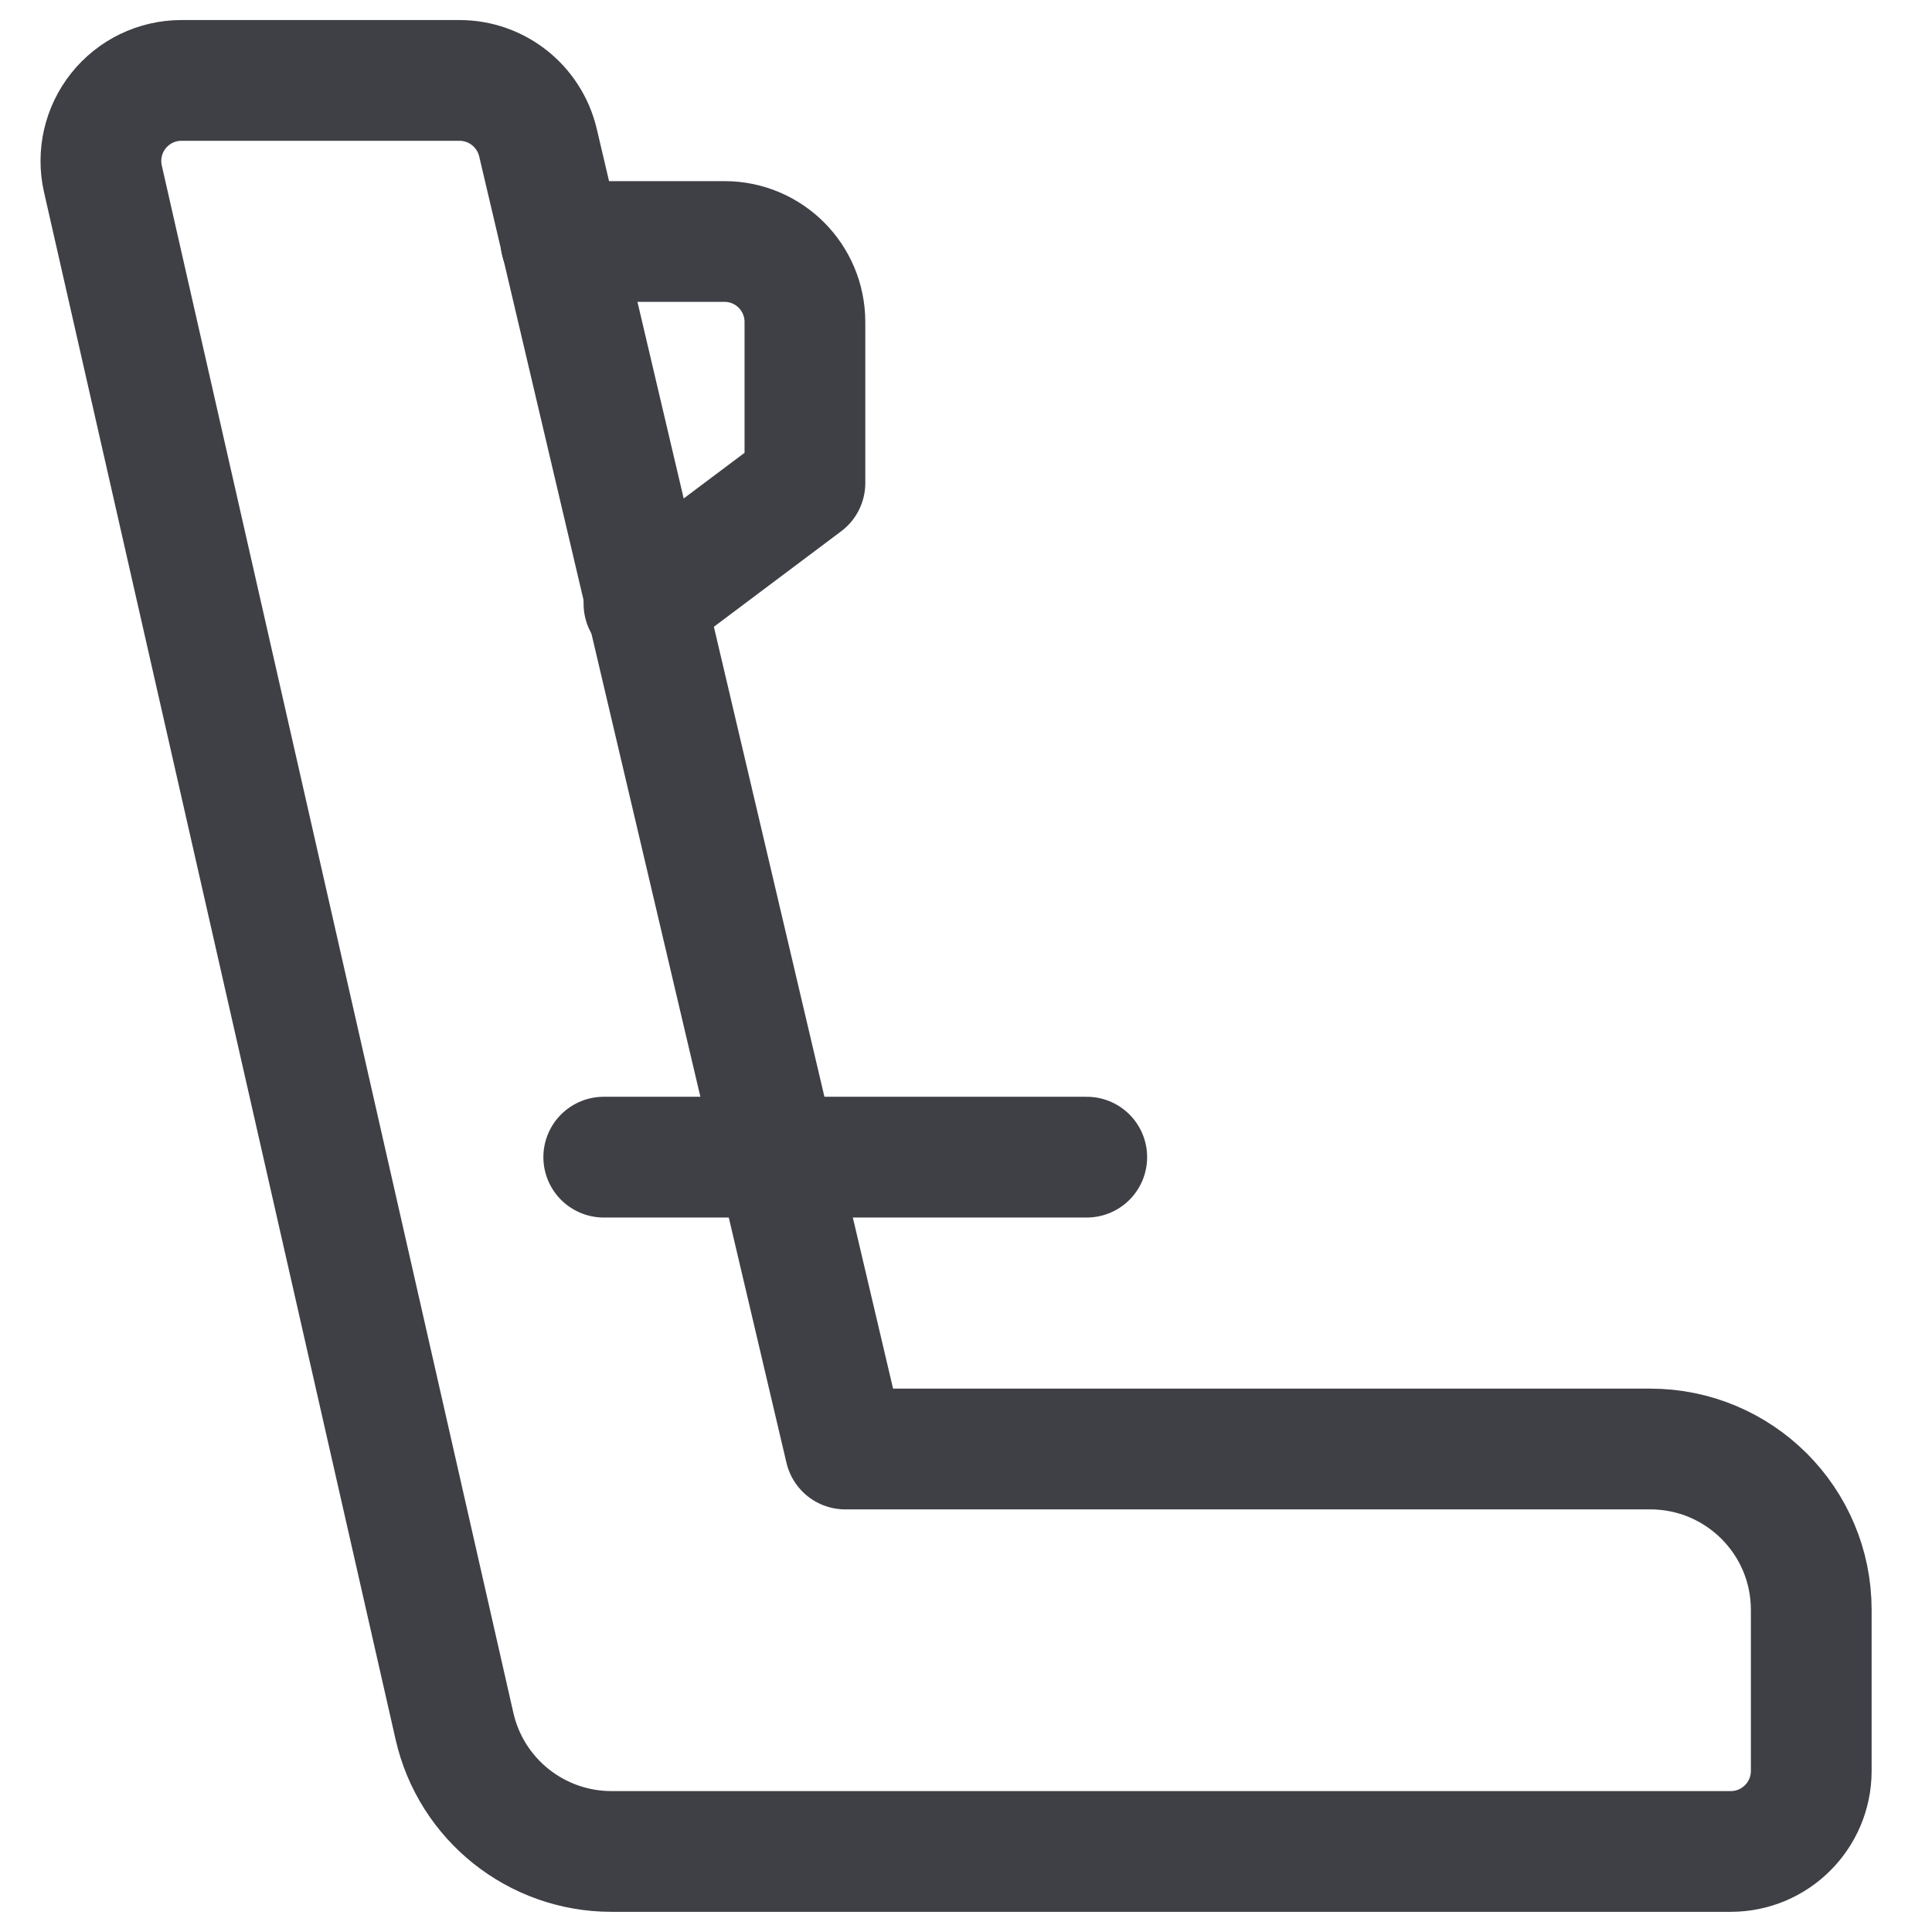
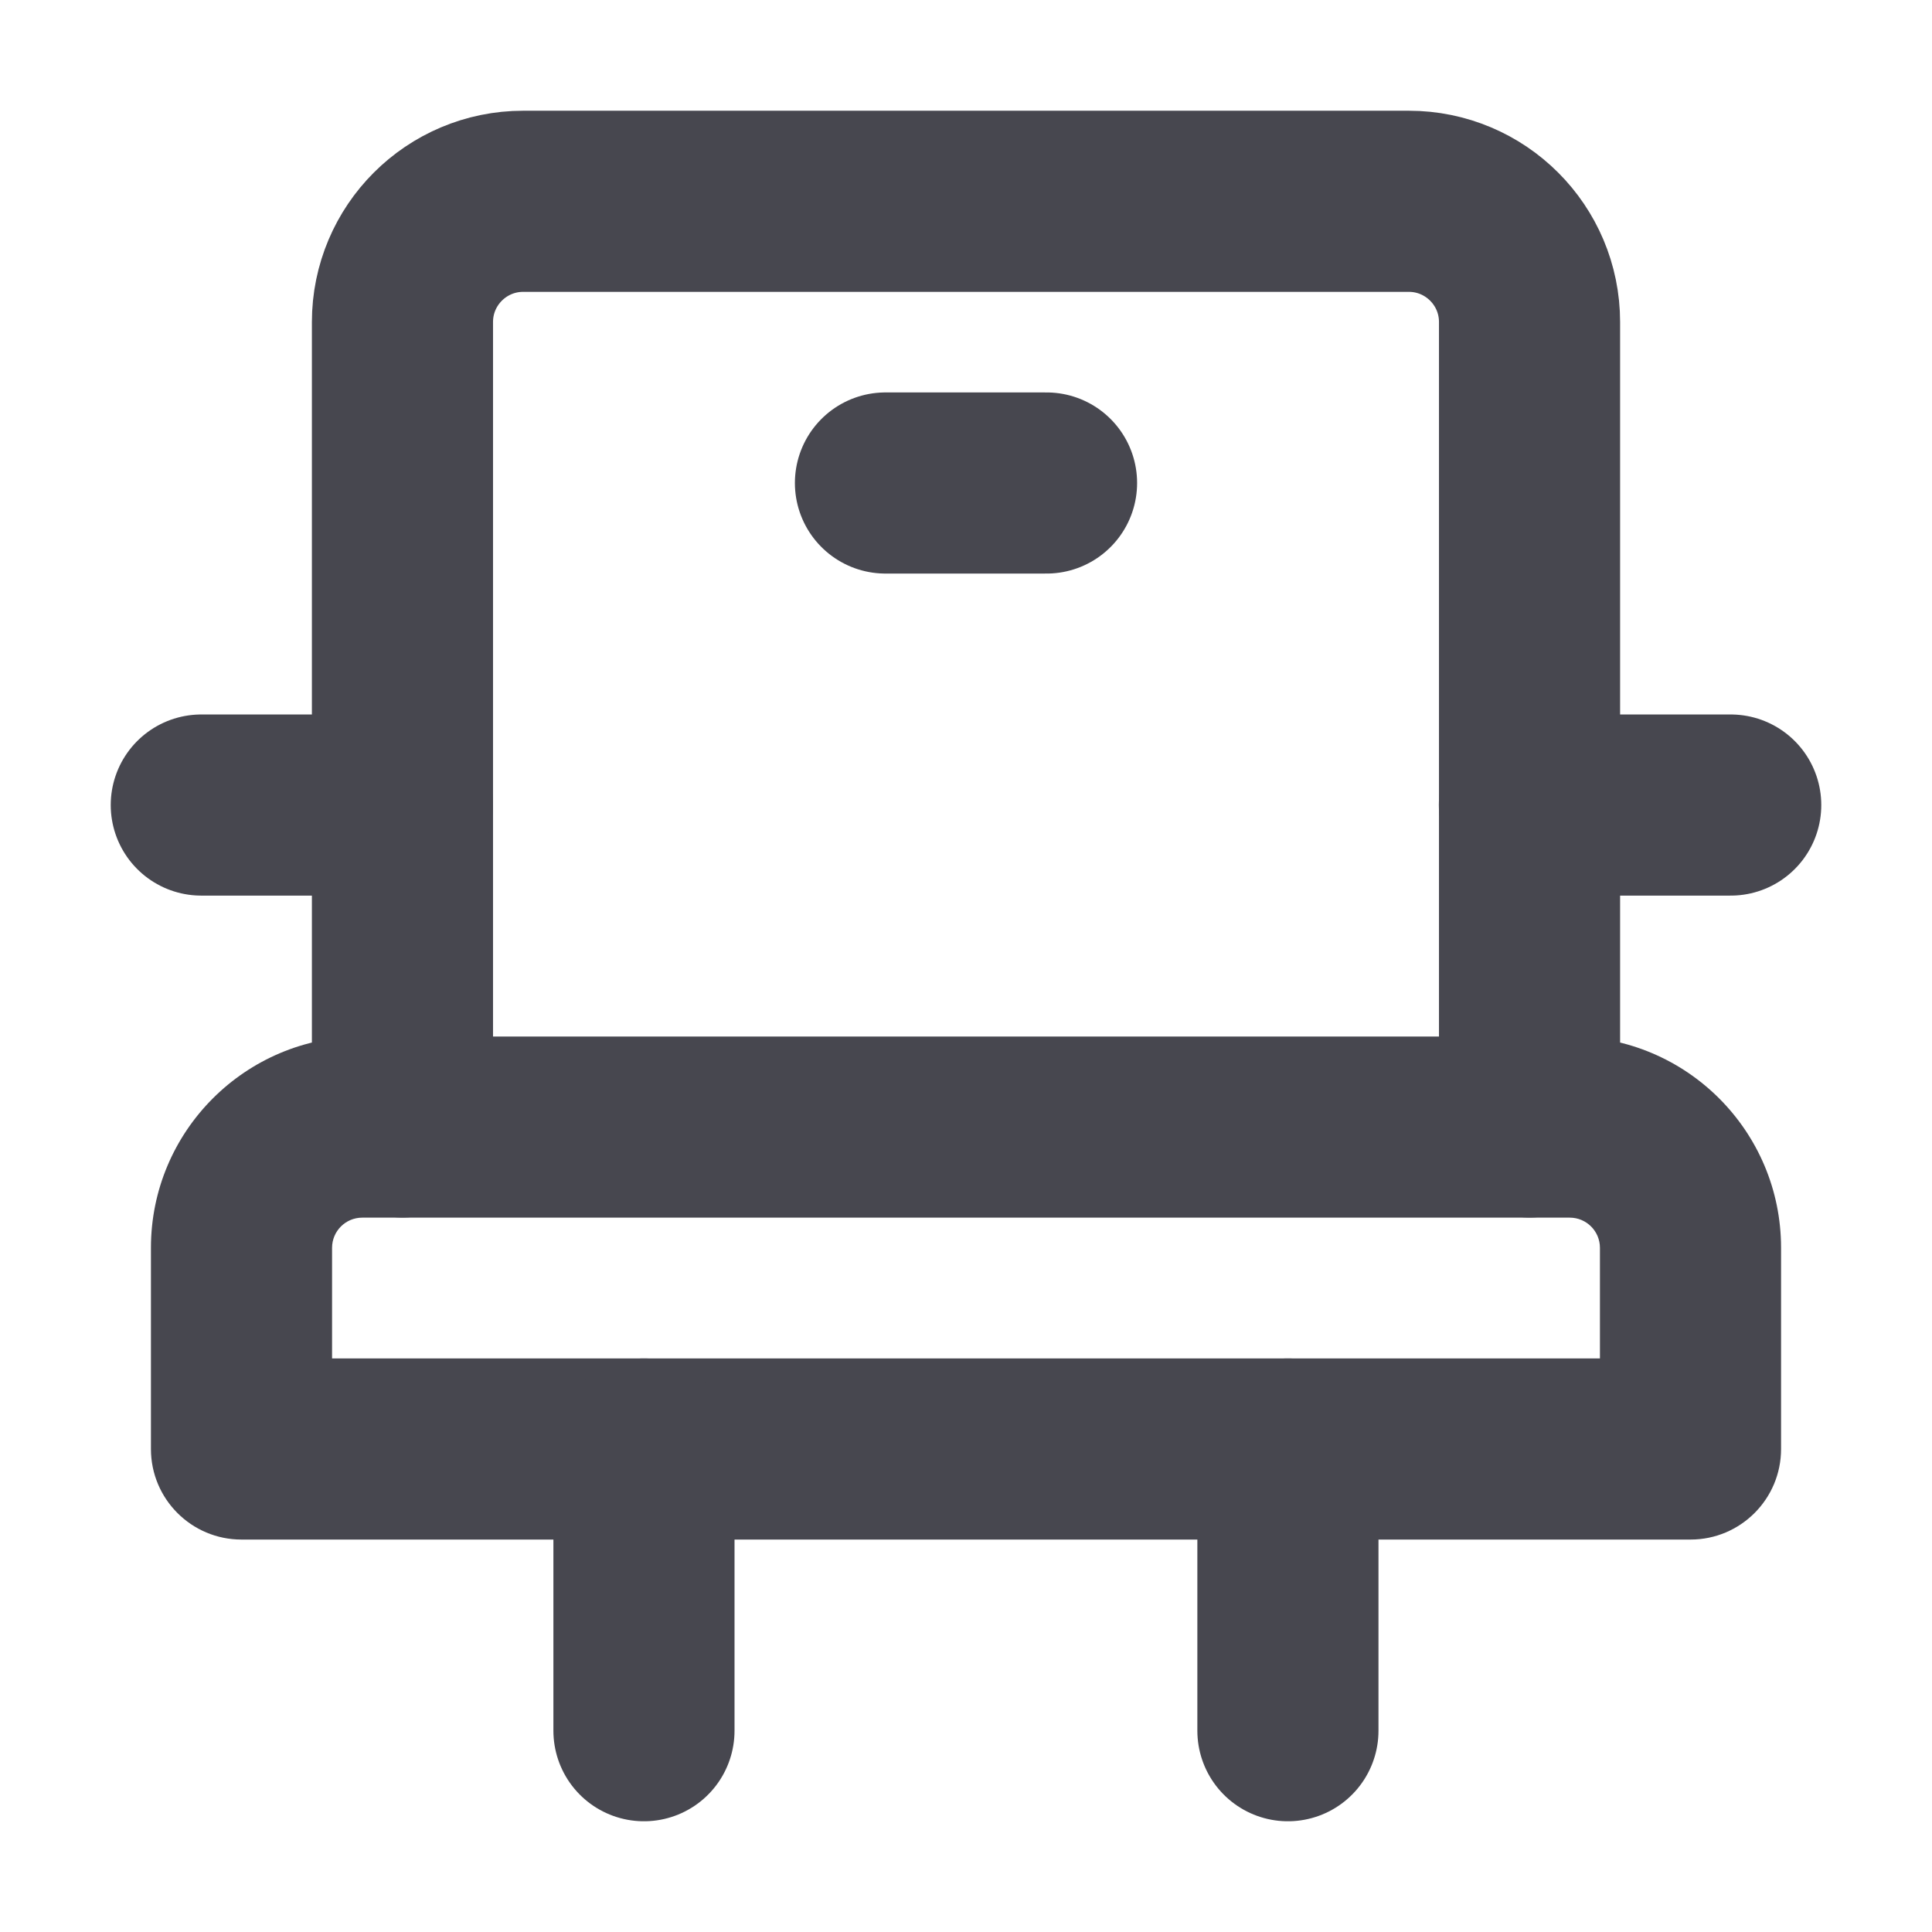
- <svg xmlns="http://www.w3.org/2000/svg" width="16" height="16" fill="none" viewBox="0 0 16 16">
-   <path stroke="#3F3F46" stroke-linecap="round" stroke-linejoin="round" d="M15 13.333v1.334a.667.667 0 0 1-.667.666H5.064c-.622 0-1.162-.43-1.3-1.037L.852 1.48a.667.667 0 0 1 .65-.814h2.303c.31 0 .578.213.65.514L7 12h6.666c.737 0 1.334.596 1.334 1.332Z" />
-   <path stroke="#3F3F46" stroke-linecap="round" stroke-linejoin="round" d="M4.645 2H6c.368 0 .666.298.666.667V4L5.333 5M9 9.583H5" />
+ <svg xmlns="http://www.w3.org/2000/svg" width="16" height="16" fill="none">
+   <path d="M3.333 9.333V2.667a1 1 0 0 1 1-1h7.334a1 1 0 0 1 1 1v6.666" stroke="#47474F" stroke-width="1.5" stroke-linecap="round" stroke-linejoin="round" />
+   <path fill-rule="evenodd" clip-rule="evenodd" d="M1.25 10.334c0-.967.784-1.75 1.75-1.75h10c.966 0 1.75.783 1.75 1.75V12a.75.75 0 0 1-.75.75H2a.75.75 0 0 1-.75-.75v-1.666Zm1.75-.25a.25.25 0 0 0-.25.25v.916h10.5v-.916a.25.25 0 0 0-.25-.25H3Z" fill="#47474F" />
+   <path d="M10.666 12v2.333M12.666 6.667h1.667M1.667 6.667h1.666M5.333 12v2.333M7.333 4h1.334" stroke="#47474F" stroke-width="1.5" stroke-linecap="round" stroke-linejoin="round" />
</svg>
